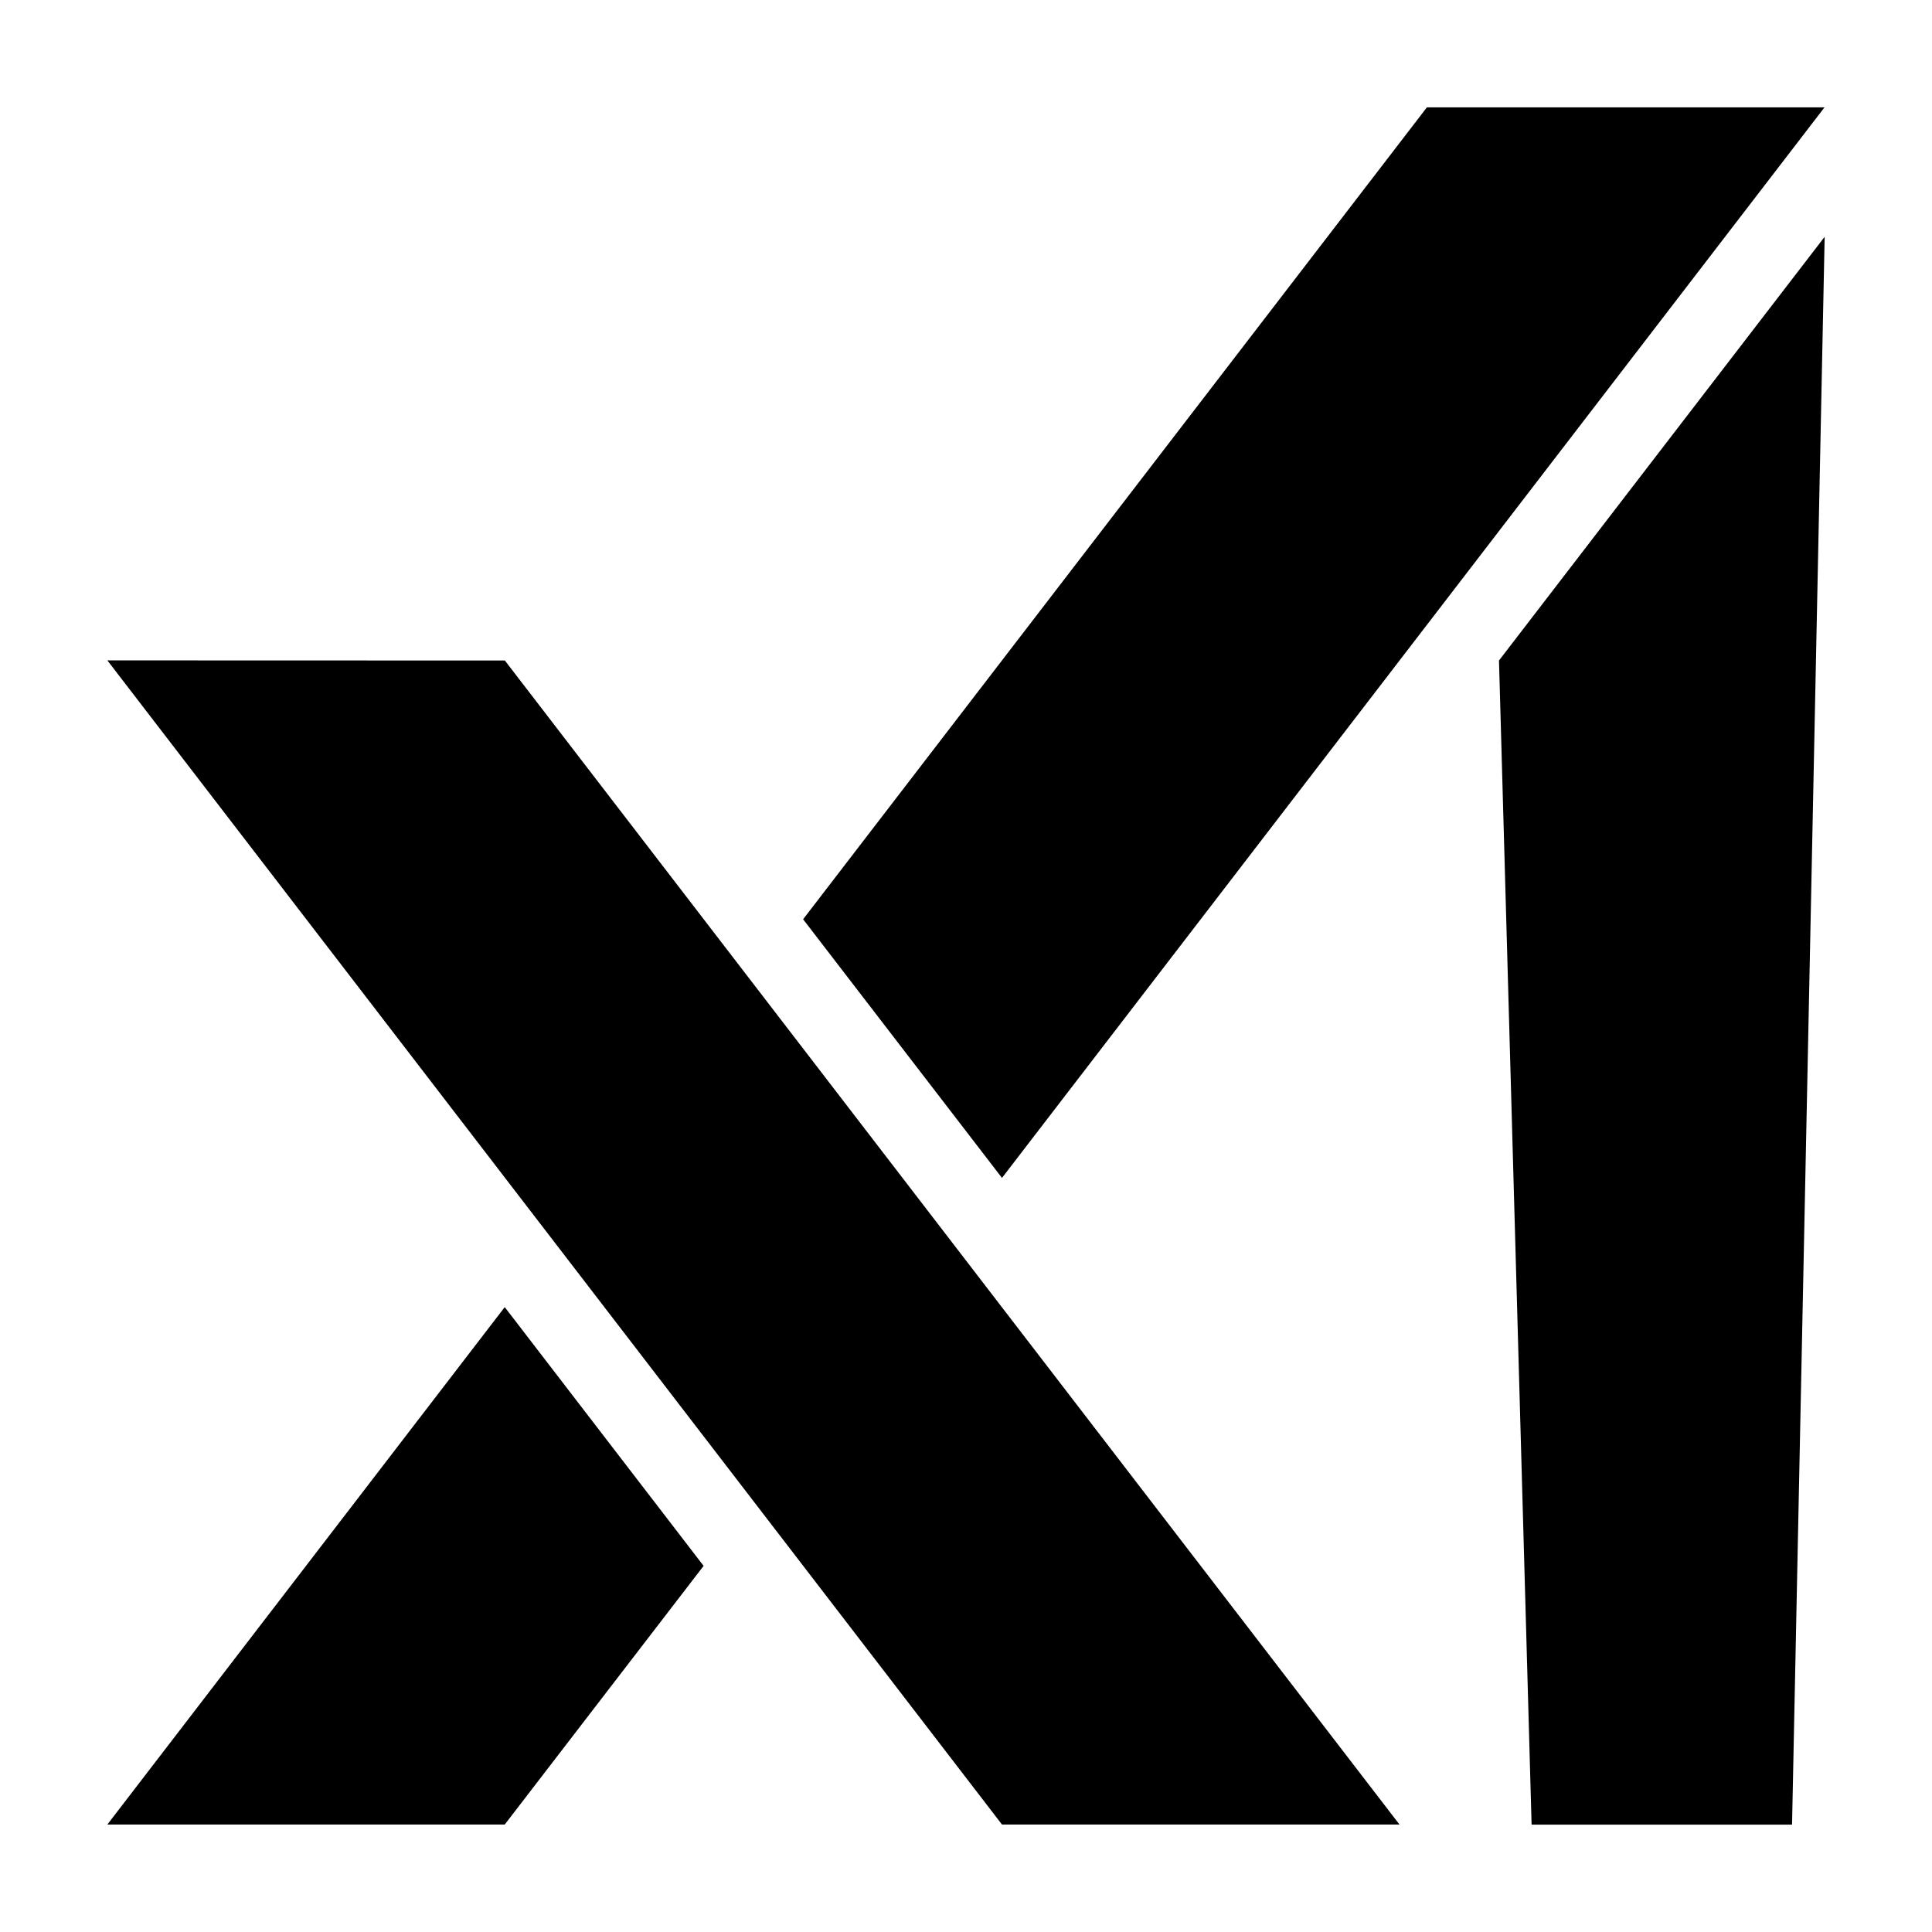
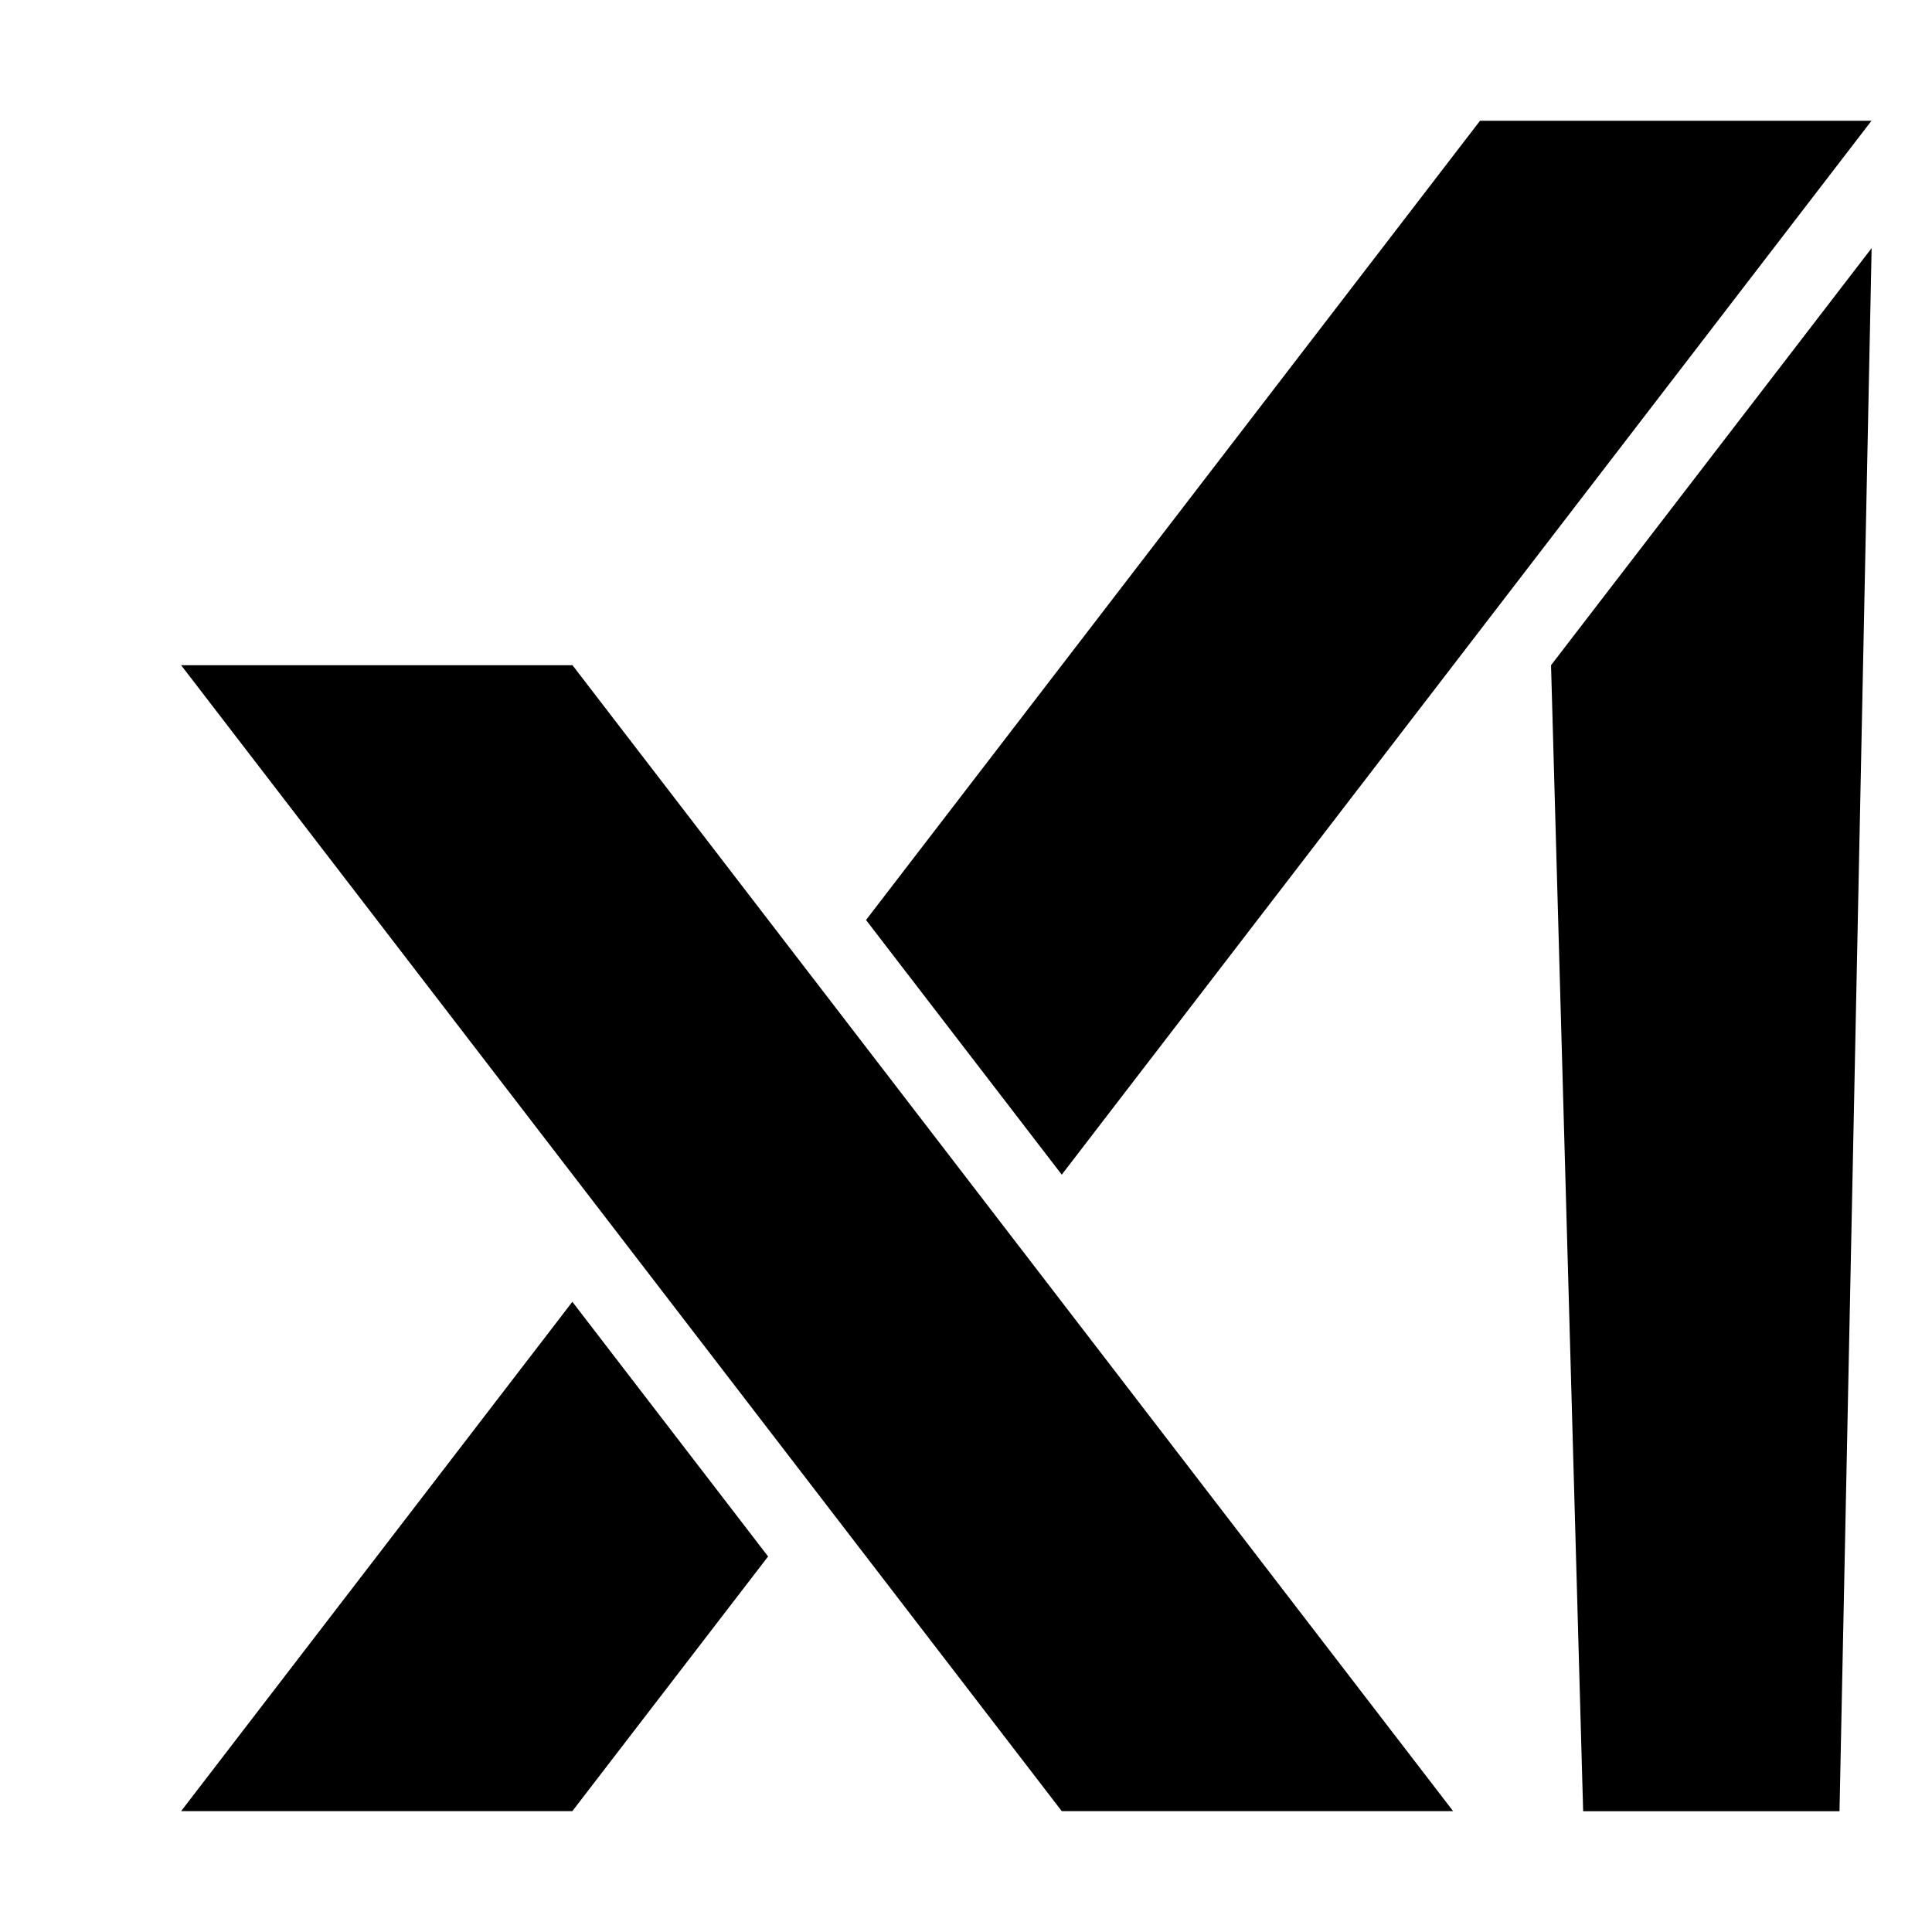
<svg xmlns="http://www.w3.org/2000/svg" width="16" height="16" viewBox="0 0 16 16" fill="none">
-   <path d="m12.414 5.47.27 9.641h2.157l.27-13.15zM15.11.889h-3.293L6.651 7.613l1.647 2.142zM.889 15.11H4.18l1.647-2.142-1.647-2.143zm0-9.641 7.409 9.641h3.292L4.181 5.47z" fill="#000" />
+   <path d="M12.845 5.509L13.111 15H15.234L15.5 2.055L12.845 5.509ZM15.499 1H12.257L7.172 7.619L8.793 9.728L15.499 1ZM1.5 14.999H4.74L6.361 12.89L4.74 10.781L1.5 14.999ZM1.5 5.509L8.793 14.999H12.034L4.741 5.509L1.5 5.509Z" fill="black" />
</svg>
